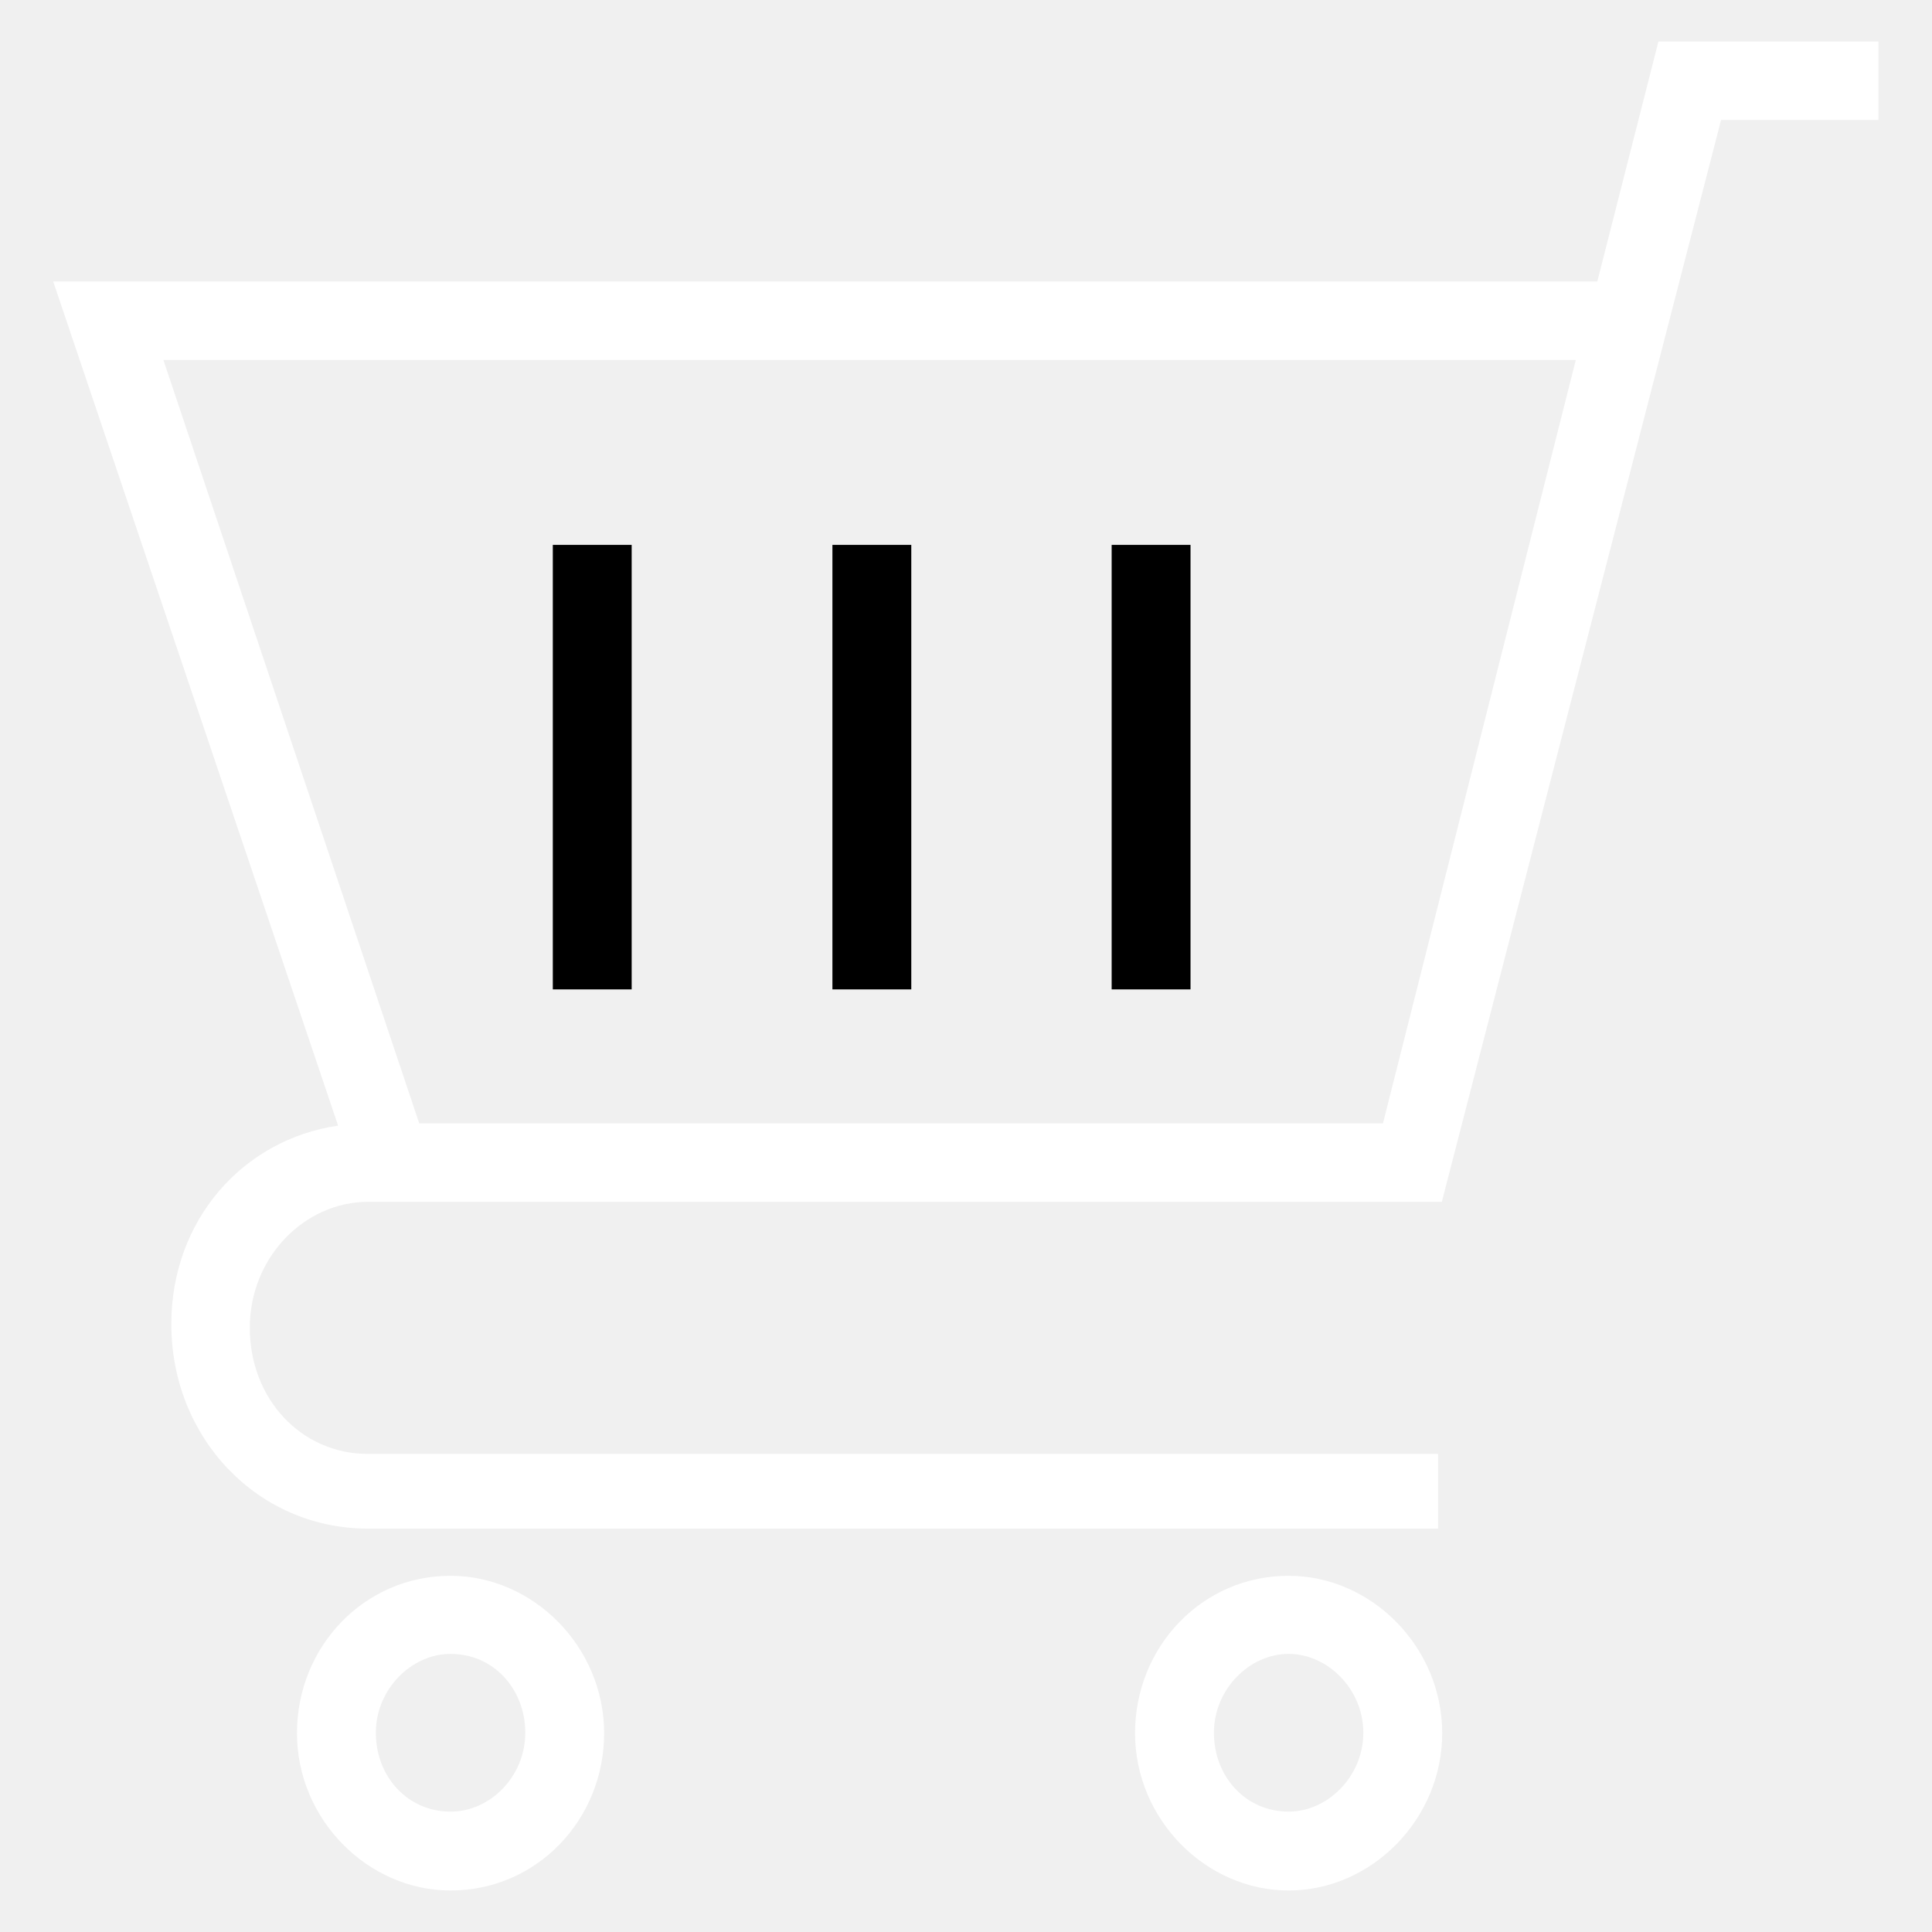
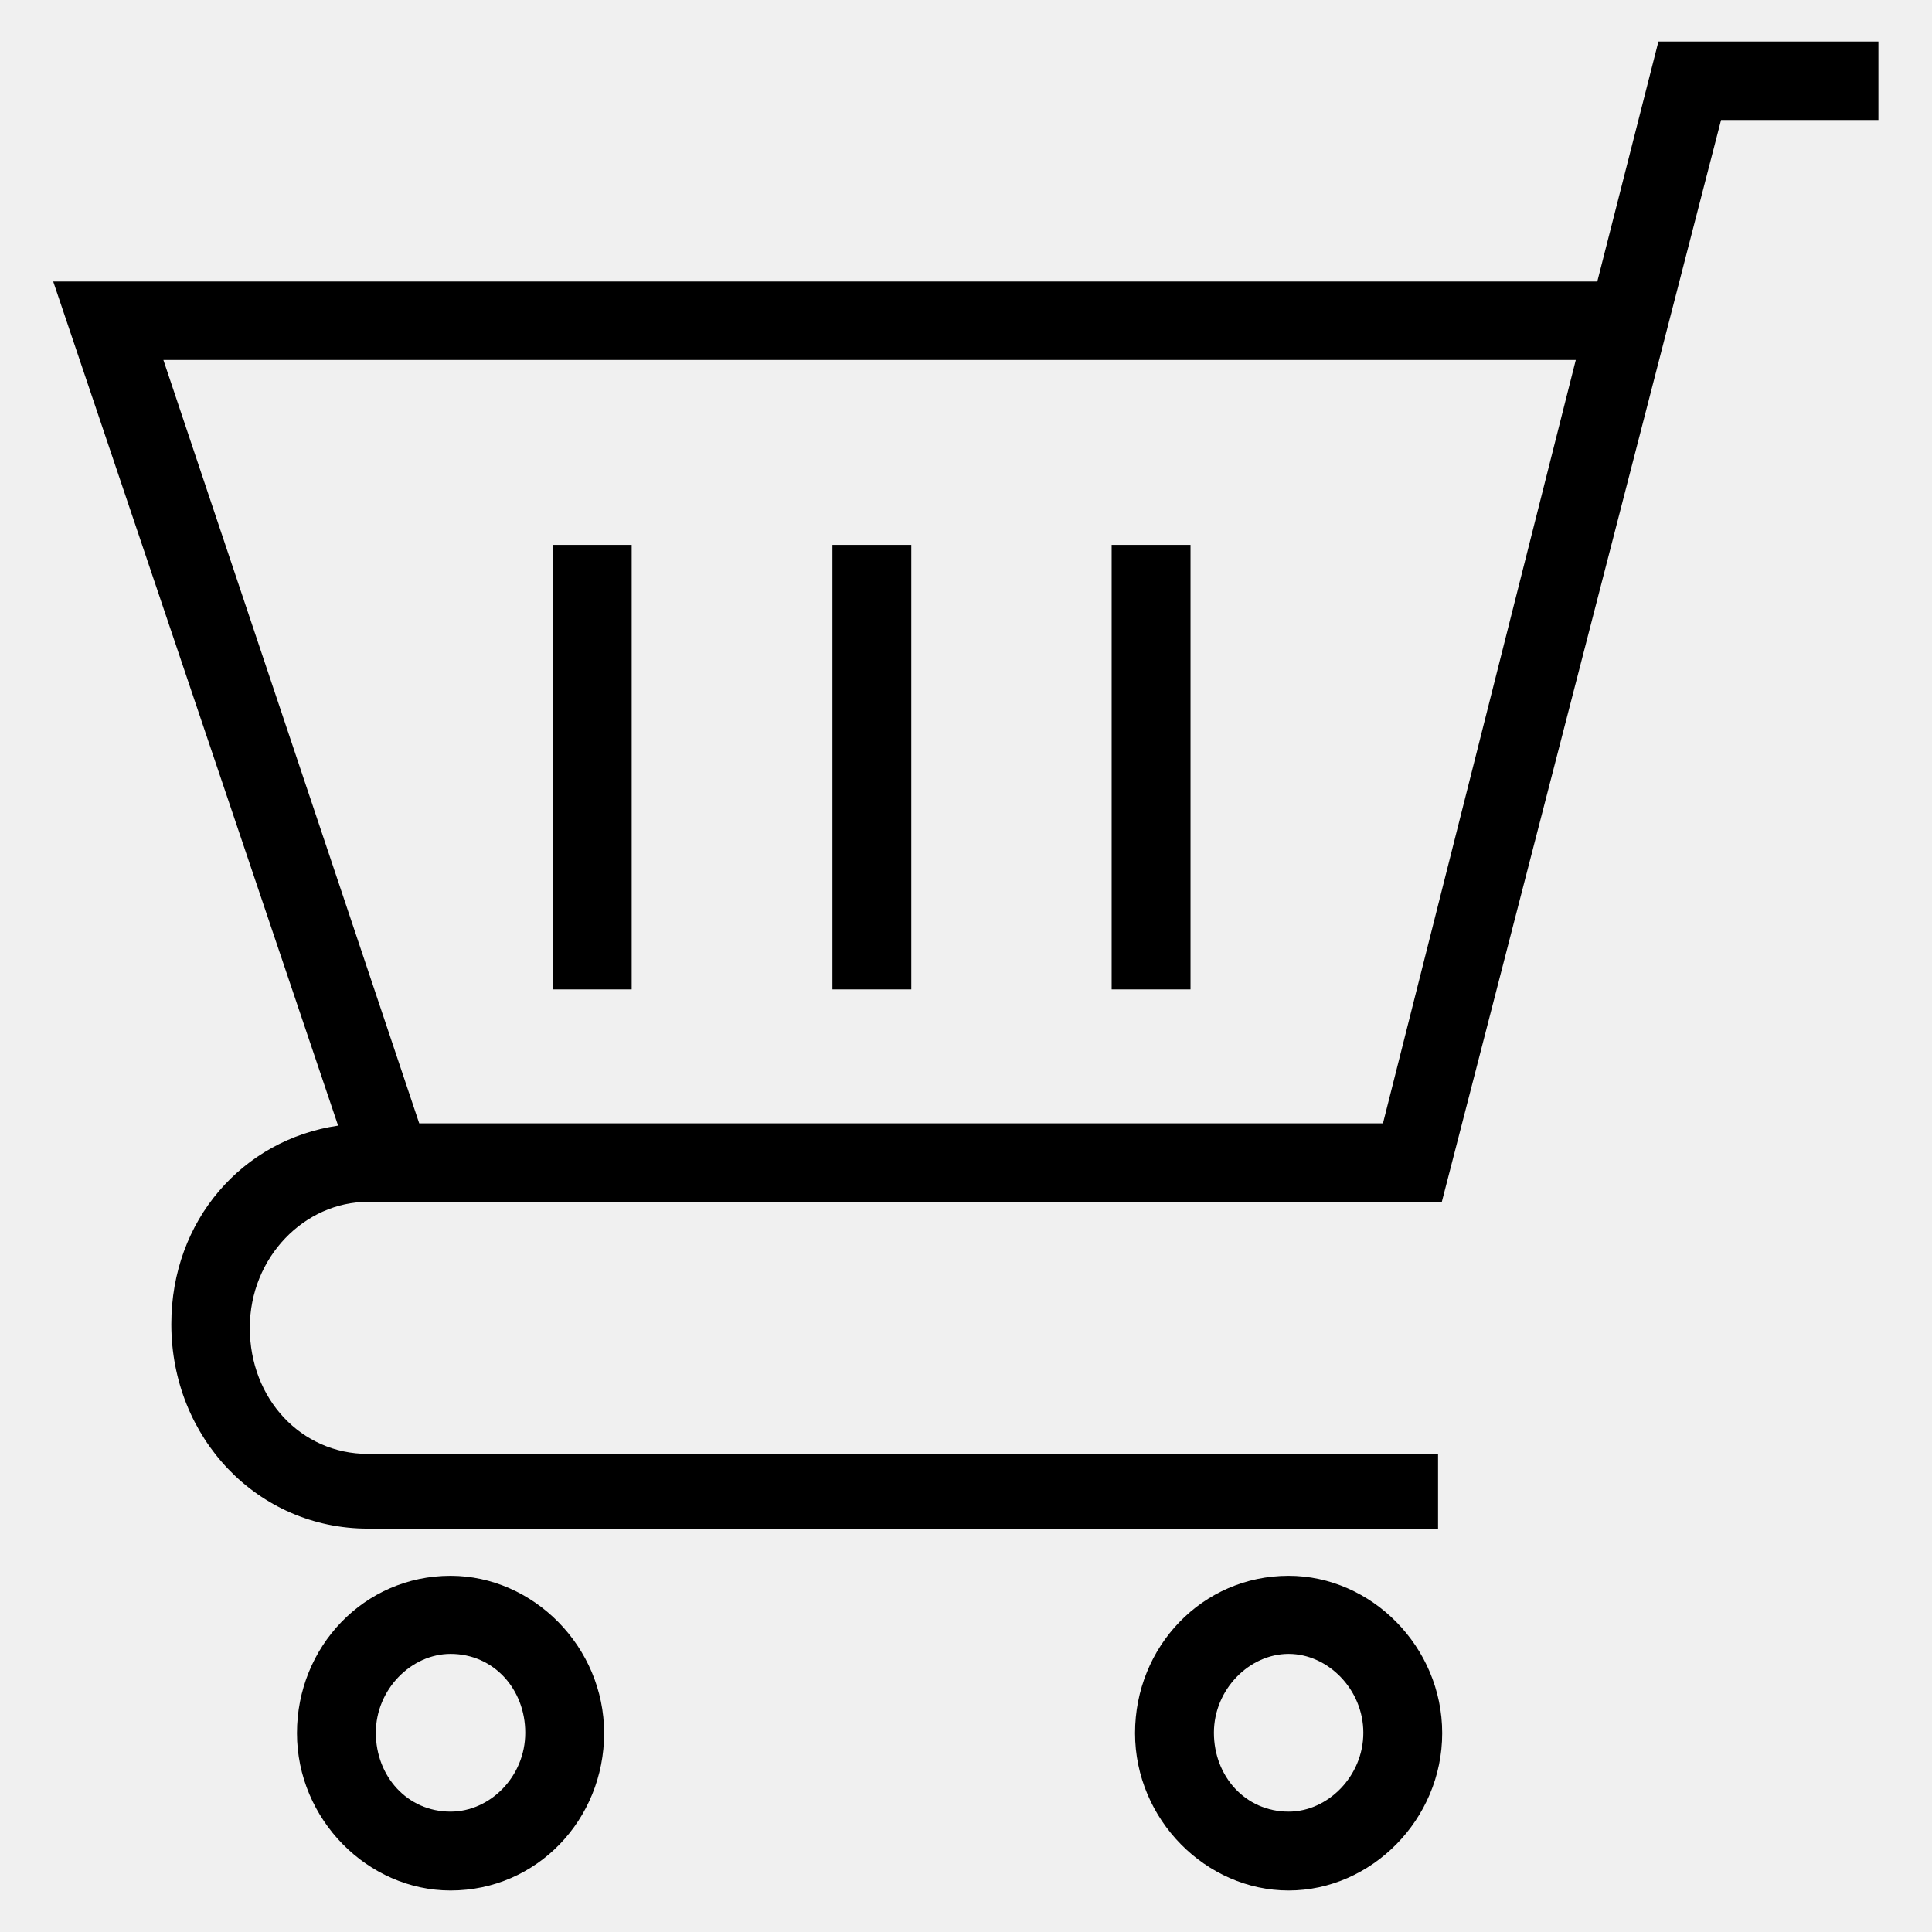
<svg xmlns="http://www.w3.org/2000/svg" version="1.1" viewBox="0 0 512 512" enable-background="new 0 0 512 512">
  <g>
    <g>
-       <path fill="white" d="m341.5,417.6c-22.9,0-40.7,18.8-40.7,41.7s18.8,41.7 40.7,41.7 40.7-18.8 40.7-41.7-18.8-41.7-40.7-41.7zm0,62.5c-11.5,0-19.8-9.4-19.8-20.9s9.4-20.9 19.8-20.9 19.8,9.4 19.8,20.9-9.4,20.9-19.8,20.9z" />
-       <path fill="white" d="m119.4,417.6c-22.9,0-40.7,18.8-40.7,41.7s18.8,41.7 40.7,41.7c22.9,0 40.7-18.8 40.7-41.7s-18.8-41.7-40.7-41.7zm0,62.5c-11.5,0-19.8-9.4-19.8-20.9s9.4-20.9 19.8-20.9c11.5,0 19.8,9.4 19.8,20.9-2.84217e-14,11.6-9.3,20.9-19.8,20.9z" />
-       <path fill="white" d="m439.5,11l-16.2,63.6h-409.2l75.5,223.7c-25.3,3.7-44.2,25.1-44.2,52.6 0,30.2 22.9,54.2 52.1,54.2h283.6v-19.8h-283.6c-17.7,0-31.3-14.6-31.3-33.4 0-18.8 14.6-33.4 31.3-33.4h283.6 1l74-286.7h41.7v-20.8h-58.3zm-73,286.7h-255.4l-67.8-202.3h374.3l-51.1,202.3z" />
+       <path d="m341.5,417.6c-22.9,0-40.7,18.8-40.7,41.7s18.8,41.7 40.7,41.7 40.7-18.8 40.7-41.7-18.8-41.7-40.7-41.7zm0,62.5c-11.5,0-19.8-9.4-19.8-20.9s9.4-20.9 19.8-20.9 19.8,9.4 19.8,20.9-9.4,20.9-19.8,20.9z" />
+       <path d="m119.4,417.6c-22.9,0-40.7,18.8-40.7,41.7s18.8,41.7 40.7,41.7c22.9,0 40.7-18.8 40.7-41.7s-18.8-41.7-40.7-41.7zm0,62.5c-11.5,0-19.8-9.4-19.8-20.9s9.4-20.9 19.8-20.9c11.5,0 19.8,9.4 19.8,20.9-2.84217e-14,11.6-9.3,20.9-19.8,20.9z" />
+       <path d="m439.5,11l-16.2,63.6h-409.2l75.5,223.7c-25.3,3.7-44.2,25.1-44.2,52.6 0,30.2 22.9,54.2 52.1,54.2h283.6v-19.8h-283.6c-17.7,0-31.3-14.6-31.3-33.4 0-18.8 14.6-33.4 31.3-33.4h283.6 1l74-286.7h41.7v-20.8h-58.3zm-73,286.7h-255.4l-67.8-202.3h374.3l-51.1,202.3z" />
      <rect width="20.9" x="146.5" y="144.4" height="117.8" />
      <rect width="20.9" x="220.6" y="144.4" height="117.8" />
      <rect width="20.9" x="294.6" y="144.4" height="117.8" />
    </g>
  </g>
</svg>
